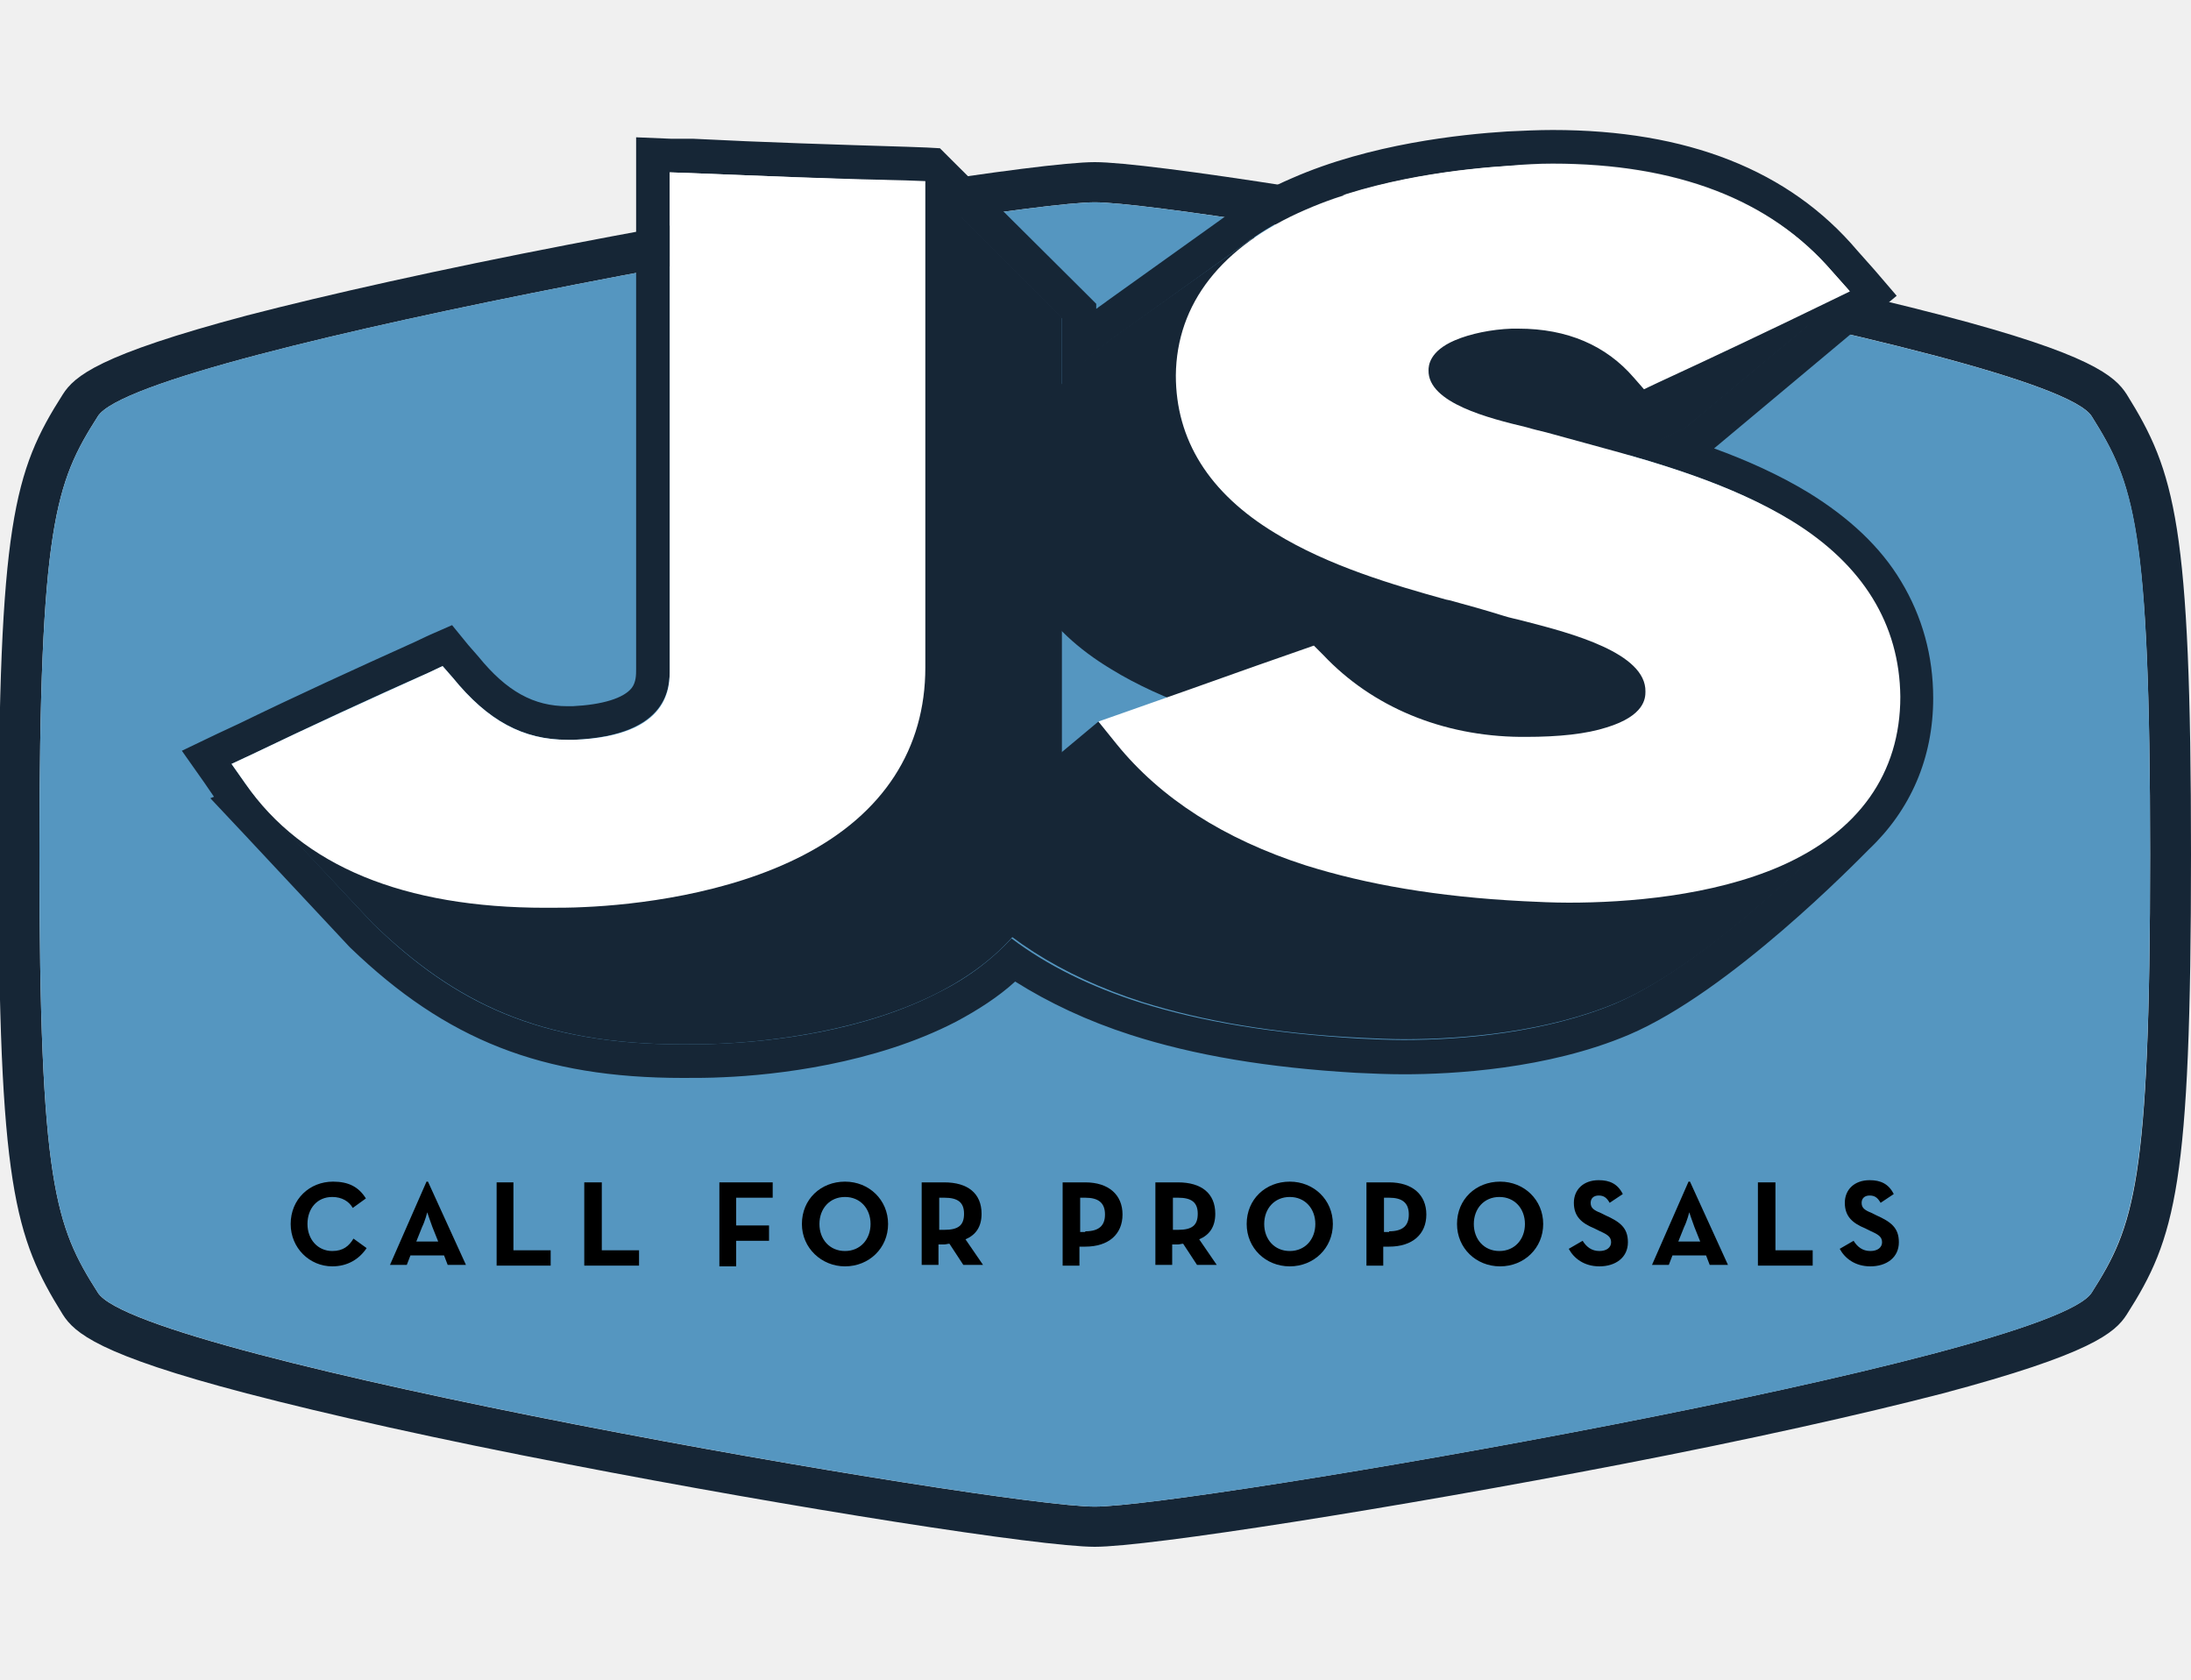
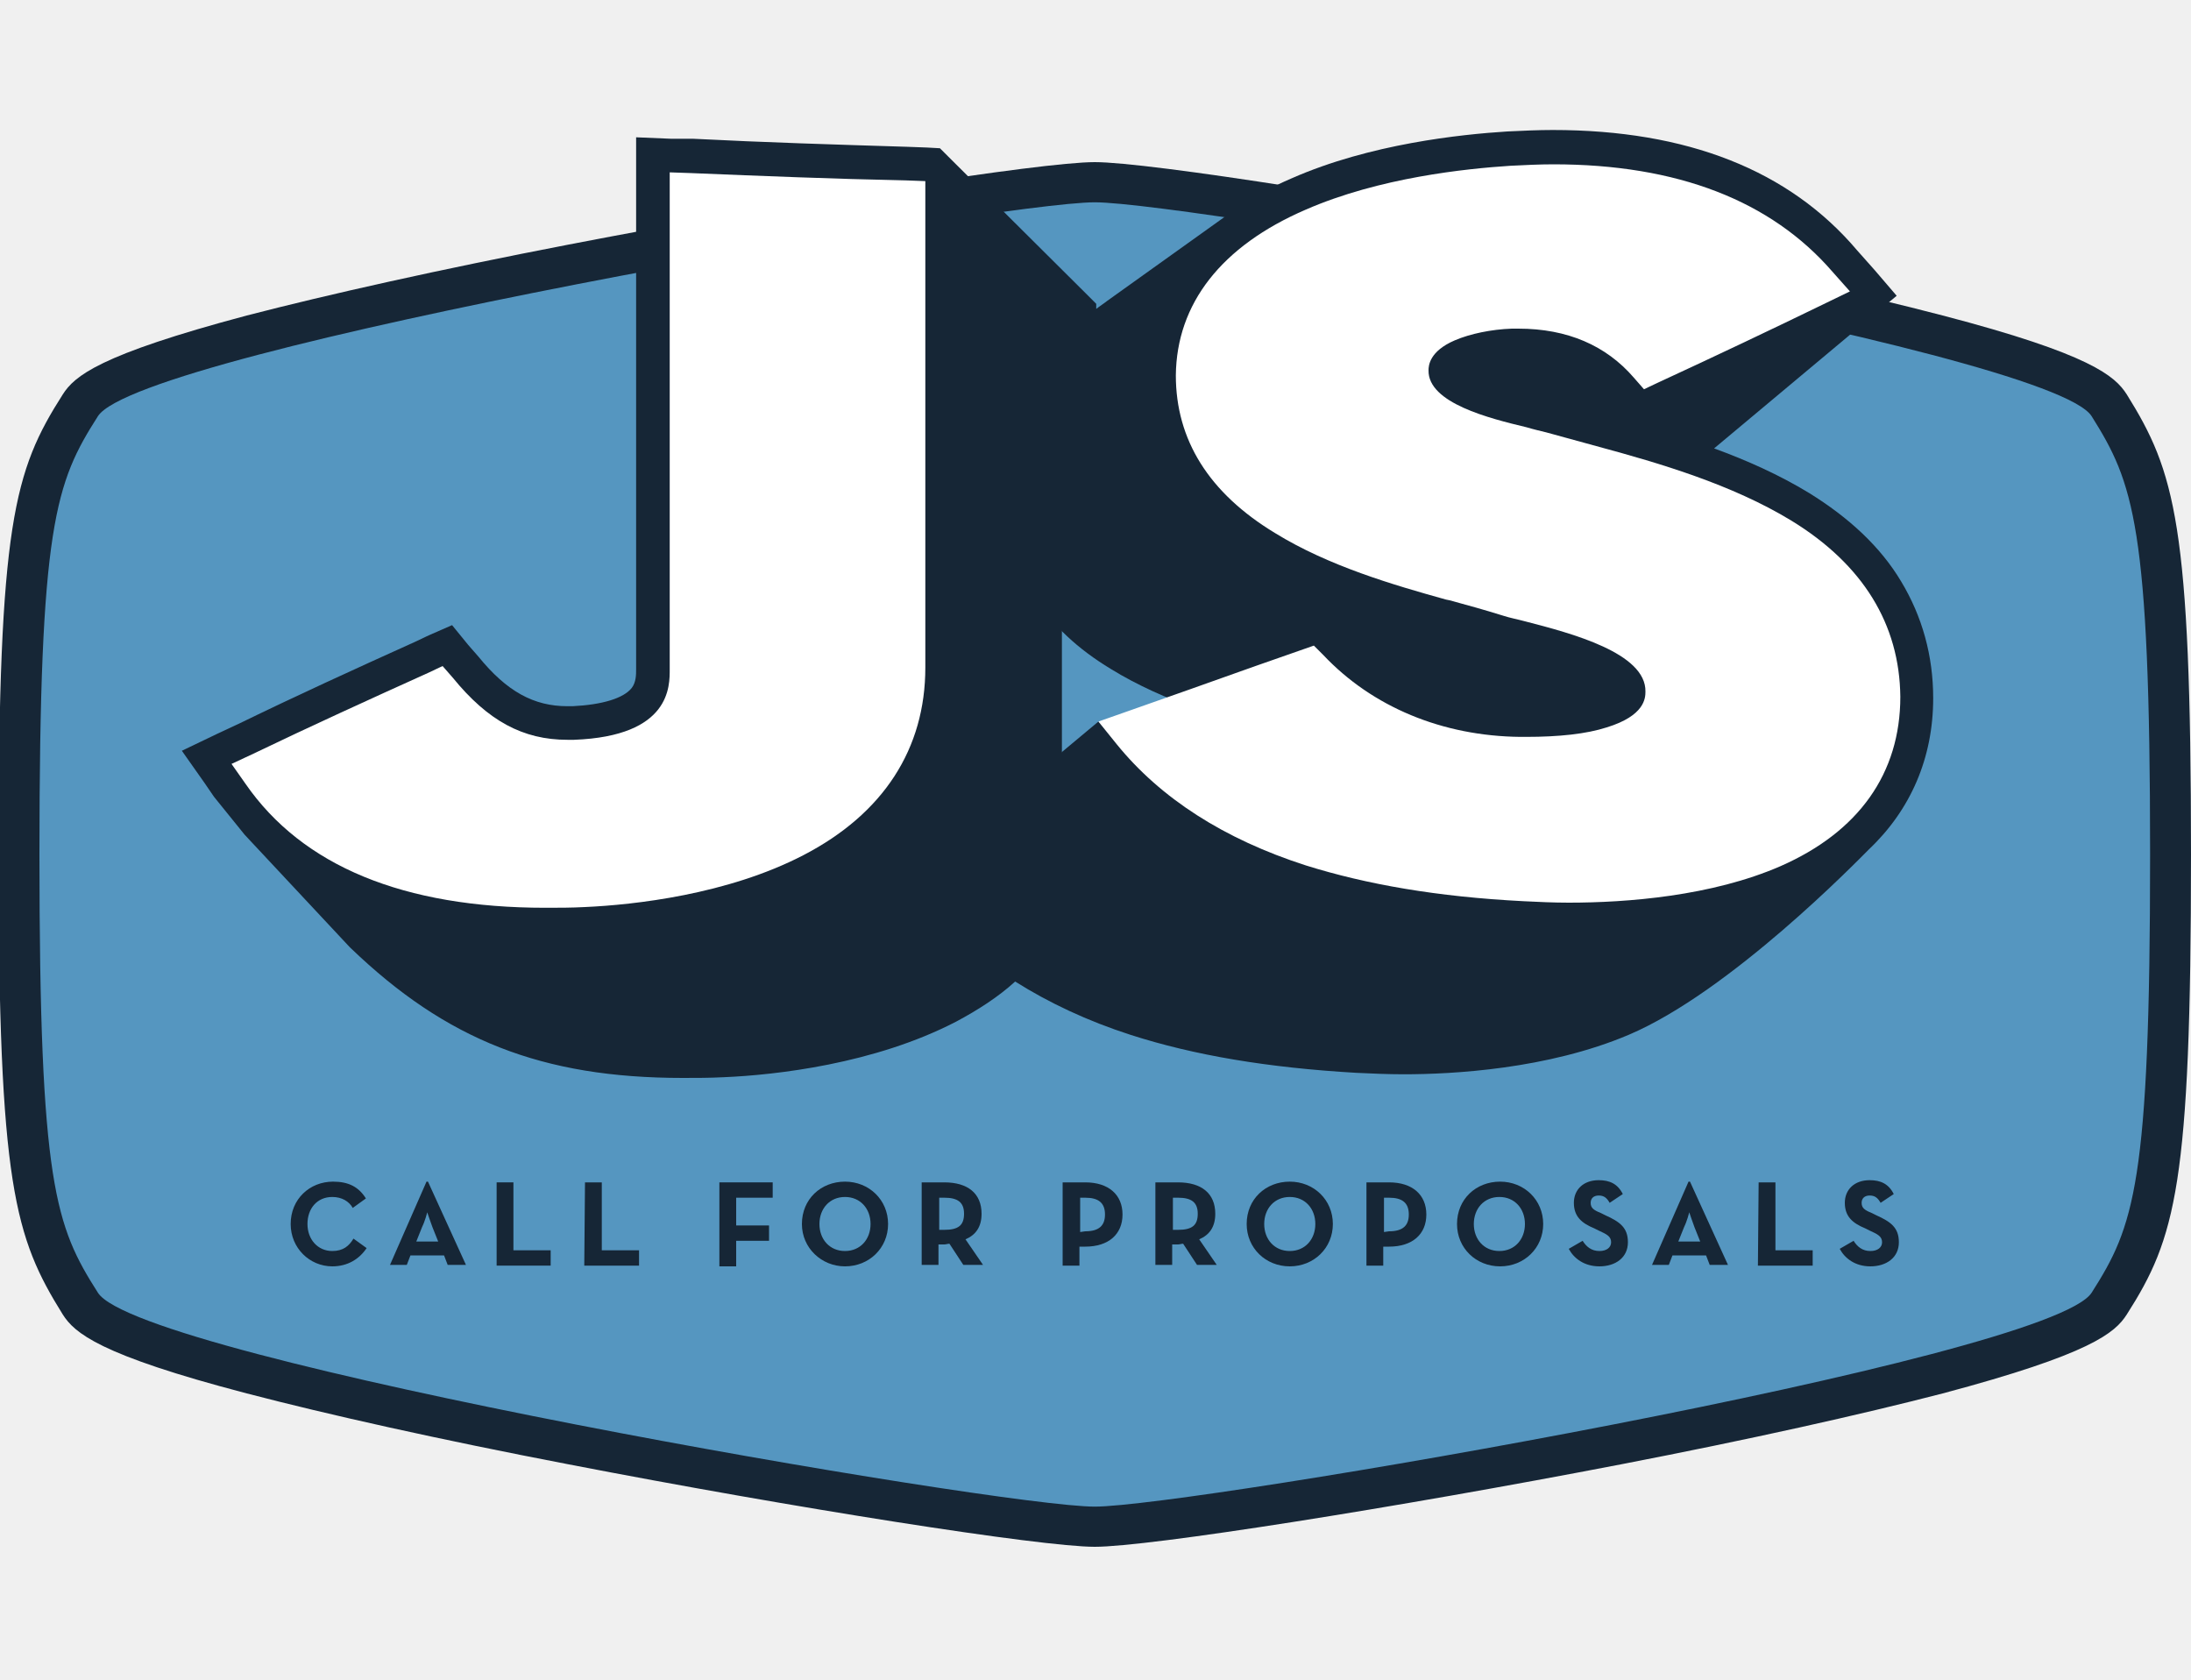
<svg xmlns="http://www.w3.org/2000/svg" version="1.1" id="Layer_1" x="0px" y="0px" viewBox="0 0 300 230" enable-background="new 0 0 300 230" xml:space="preserve">
  <g>
-     <path fill="#162636" d="M149.9,27.7c13.1,0,130.8,20.2,136.5,29.3s8,14.8,8,60c0,45.2-2.2,50.9-8,60   c-5.8,9.1-123.5,29.3-136.5,29.3c-13.1,0-130.8-20.2-136.5-29.3c-5.8-9.1-8-14.8-8-60c0-45.2,2.2-50.9,8-60S136.8,27.7,149.9,27.7    M149.9,22.2c-7.4,0-41,5.3-72.1,11.3c-17.6,3.4-32.8,6.8-44,9.7c-20.3,5.4-23.6,8.3-25.2,10.8c-6.7,10.5-8.8,17.7-8.8,63   s2.2,52.4,8.8,63c1.6,2.5,4.9,5.5,25.2,10.8c11.1,2.9,26.3,6.3,44,9.7c31,6,64.7,11.3,72.1,11.3c7.4,0,41-5.3,72.1-11.3   c17.6-3.4,32.8-6.8,44-9.7c20.3-5.4,23.6-8.3,25.2-10.8c6.7-10.5,8.8-17.7,8.8-63s-2.2-52.4-8.8-63c-1.6-2.5-4.9-5.5-25.2-10.8   c-11.1-2.9-26.3-6.3-44-9.7C190.9,27.5,157.3,22.2,149.9,22.2L149.9,22.2z" />
-     <path fill="#5596C0" d="M286.4,57c-5.8-9.1-123.5-29.3-136.5-29.3C136.8,27.7,19.1,47.9,13.4,57c-5.8,9.1-8,14.8-8,60   s2.2,50.9,8,60s123.5,29.3,136.5,29.3c13.1,0,130.8-20.2,136.5-29.3s8-14.8,8-60S292.2,66.2,286.4,57z" />
-     <path fill="#162636" d="M212.6,22.4c16.9,0,29.8,4.9,38.2,14.7l2.4,2.7l-22.4,18.7l-3.3,1.6c-1.5,0.7-3,1.4-4.5,2.2   c7.2,2.1,15.4,4.8,22.2,9c9.8,6.1,14.8,14.2,14.8,24.2c0,7-2.5,12.9-7.4,17.4c0,0-17.9,18.7-31.4,24.5c-9.5,4-21,5-29,5   c-2.1,0-4.2-0.1-6.2-0.2c-11.8-0.7-21.5-2.3-29.8-4.9c-6.9-2.2-12.8-5.1-17.7-8.8c-2.6,2.8-5.8,5.3-9.8,7.3   c-10.5,5.5-23.2,6.8-29.9,7.1c-1.9,0.1-3.7,0.1-5.4,0.1c-19.5,0-31.1-5.6-42.3-16.5l-14.3-15.3c0,0,0,0,0,0l0,0c0,0,0,0,0,0   c-1.1-1.2-2.2-2.5-3.2-3.9l-1.9-2.7l3-1.4c7.7-3.7,15.8-7.5,24-11.1l1.9-0.9l1.4,1.6c4.8,5.9,9.7,8.5,15.7,8.5c0.3,0,0.6,0,0.9,0   c13.2-0.6,13.1-7.5,13.1-9.7l0,0v-68l2.9,0.1c9.8,0.4,19.6,0.8,29.4,1.1l2.7,0.1l18.7,18.7v9.1c2.3-2.6,5.2-5.2,8.7-7.6l16.6-11.9   c0.3-0.3,0.7-0.5,1-0.7l0,0l0,0c2-1.4,4.4-2.7,6.9-3.8c10.1-4.4,21.9-5.6,28-6C208.7,22.5,210.7,22.4,212.6,22.4 M212.6,17.8   c-2,0-4.1,0.1-6.2,0.2c-6.4,0.4-18.8,1.7-29.5,6.4c-2.8,1.2-5.4,2.6-7.7,4.2l0,0l0,0c-0.4,0.2-0.7,0.5-1.1,0.8l-16.5,11.8   c-0.5,0.4-1,0.7-1.5,1.1v-0.7l-1.3-1.3L130,21.6l-1.3-1.3l-1.8-0.1l-2.7-0.1c-9.7-0.3-19.6-0.6-29.3-1.1L91.9,19l-4.8-0.2v4.8v68v0   l0,0l0,0l0,0l0,0c0,0.8,0,1.8-0.6,2.6c-1.1,1.4-4,2.3-8.1,2.5c-0.2,0-0.5,0-0.7,0c-4.6,0-8.3-2-12.2-6.8l-1.4-1.6l-2.2-2.7L58.7,87   l-1.9,0.9c-8.2,3.7-16.3,7.4-24.1,11.2l-3,1.4l-4.8,2.3l3.1,4.4l1.3,1.9l-0.5,0.2l4.7,5l0,0l0,0l0,0l0,0l0,0l14.3,15.3l0.1,0.1   l0.1,0.1c13.1,12.6,26.2,17.8,45.5,17.8c1.8,0,3.7,0,5.6-0.1c7.1-0.3,20.6-1.8,31.8-7.6c3-1.6,5.8-3.4,8.1-5.5   c4.6,2.9,9.9,5.4,15.8,7.3c8.7,2.8,18.8,4.5,30.9,5.2c2.1,0.1,4.3,0.2,6.5,0.2c6.7,0,19.7-0.7,30.8-5.4   c13.9-5.9,31.3-23.8,32.9-25.4c5.7-5.4,8.8-12.5,8.8-20.7c0-5.8-1.5-11.2-4.4-16c-2.8-4.7-7.1-8.7-12.6-12.1   c-4.1-2.5-8.6-4.5-13-6.1l21.4-17.9l3.6-3l-3-3.5l-2.4-2.7C245,23.3,231,17.8,212.6,17.8L212.6,17.8z" />
+     <path fill="#5596C0" d="M288.1,55.9c-1.1-1.8-4.8-4.5-23.1-9.3c-11.1-2.9-26.2-6.3-43.7-9.7c-30.3-5.9-64.3-11.3-71.3-11.3   c-7.1,0-41.1,5.4-71.4,11.3c-17.5,3.4-32.7,6.8-43.7,9.7c-18.3,4.8-22,7.5-23.1,9.3C5.8,65.2,3.4,70.8,3.4,117s2.4,51.8,8.3,61.1   c1.1,1.8,4.8,4.4,23.1,9.3c11.1,2.9,26.2,6.3,43.7,9.7c30.3,5.9,64.3,11.3,71.3,11.3c7.1,0,41.1-5.4,71.4-11.3   c17.5-3.4,32.7-6.8,43.7-9.7c18.3-4.8,22-7.5,23.1-9.3c6.3-10,8.3-17,8.3-61.1C296.4,70.9,294,65.3,288.1,55.9z" />
+     <path fill="#162636" d="M149.9,27.7c13.1,0,130.8,20.2,136.5,29.3s8,14.8,8,60s-2.2,50.9-8,60s-123.5,29.3-136.5,29.3   c-13.1,0-130.8-20.2-136.5-29.3c-5.8-9.1-8-14.8-8-60s2.2-50.9,8-60S136.8,27.7,149.9,27.7 M149.9,22.2c-7.4,0-41,5.3-72.1,11.3   c-17.6,3.4-32.8,6.8-44,9.7C13.5,48.6,10.2,51.5,8.6,54c-6.7,10.5-8.8,17.7-8.8,63s2.2,52.4,8.8,63c1.6,2.5,4.9,5.5,25.2,10.8   c11.1,2.9,26.3,6.3,44,9.7c31,6,64.7,11.3,72.1,11.3s41-5.3,72.1-11.3c17.6-3.4,32.8-6.8,44-9.7c20.3-5.4,23.6-8.3,25.2-10.8   c6.7-10.5,8.8-17.7,8.8-63s-2.2-52.4-8.8-63c-1.6-2.5-4.9-5.5-25.2-10.8c-11.1-2.9-26.3-6.3-44-9.7   C190.9,27.5,157.3,22.2,149.9,22.2L149.9,22.2z" />
+     <path fill="#162636" d="M260.3,79.6c-2.8-4.7-7.1-8.7-12.6-12.1c-4.1-2.5-8.6-4.5-13-6.1l21.4-17.9l3.6-3l-3-3.5l-2.4-2.7   c-9.3-11-23.3-16.5-41.7-16.5c-2,0-4.1,0.1-6.2,0.2c-6.4,0.4-18.8,1.7-29.5,6.4c-2.8,1.2-5.4,2.6-7.7,4.2c-0.4,0.2-0.7,0.5-1.1,0.8   l-16.5,11.8c-0.5,0.4-1,0.7-1.5,1.1v-0.7l-1.3-1.3L130,21.6l-1.3-1.3l-1.8-0.1l-2.7-0.1c-9.7-0.3-19.6-0.6-29.3-1.1h-3l-4.8-0.2   v4.8v68c0,0.8,0,1.8-0.6,2.6c-1.1,1.4-4,2.3-8.1,2.5c-0.2,0-0.5,0-0.7,0c-4.6,0-8.3-2-12.2-6.8l-1.4-1.6l-2.2-2.7L58.7,87l-1.9,0.9   c-8.2,3.7-16.3,7.4-24.1,11.2l-3,1.4l-4.8,2.3l3.1,4.4l1.3,1.9l4.2,5.2l14.3,15.3l0.1,0.1l0.1,0.1c13.1,12.6,26.2,17.8,45.5,17.8   c1.8,0,3.7,0,5.6-0.1c7.1-0.3,20.6-1.8,31.8-7.6c3-1.6,5.8-3.4,8.1-5.5c4.6,2.9,9.9,5.4,15.8,7.3c8.7,2.8,18.8,4.5,30.9,5.2   c2.1,0.1,4.3,0.2,6.5,0.2c6.7,0,19.7-0.7,30.8-5.4c13.9-5.9,31.3-23.8,32.9-25.4c5.7-5.4,8.8-12.5,8.8-20.7   C264.7,89.8,263.2,84.4,260.3,79.6z M141.8,106l0-24.2l24.8,12.4L141.8,106z" />
    <g>
-       <path fill="#162636" d="M126.7,24.8l-16.4,17.4v68l0,0c0,2.3,0.2,9.2-13.1,9.7c-0.3,0-0.6,0-0.9,0c-6.1,0-10.9-2.6-15.7-8.5    l-1.4-1.6l-1.9,0.9c-8.2,3.7-32.9-3.2-40.6,0.5l14.4,15.3c11.2,10.8,22.8,16.5,42.3,16.5c1.7,0,3.6,0,5.4-0.1    c6.7-0.3,19.5-1.7,29.9-7.1c11-5.7,16.7-14.6,16.7-25.7V43.5L126.7,24.8z" />
-       <path fill="#162636" d="M222.8,90c-8.2-5-18.2-7.9-26.3-10.1c-2.9-0.8-4.4-1.2-7.3-2c-0.8-0.2-1.7-0.4-2.7-0.7    c-5-1.2-13.5-3.3-13.4-7.8c0-0.6,0.1-2.6,3.6-4.1c2.1-0.9,5-1.5,7.8-1.6c0.3,0,0.6,0,0.9,0c6.7,0,12,2.3,15.8,6.7l1.4,1.6l1.9-0.9    c7.8-3.6,15.6-7.3,23-10.9l3.3-1.6l22.4-18.7c-8.4-9.7-46,1.3-63,1.3c-1.9,0-18.5-8.7-18.5-8.7L154.1,45    c-10.4,7.2-15.6,15.2-15.6,25c0,8.8,4.5,16.1,13.6,21.6c7.3,4.5,16.2,7.1,23.4,9.1l0.5,0.1c2.9,0.8,4.4,1.2,7.3,2.1    c0.9,0.3,2,0.5,3.1,0.8c6.2,1.6,16.5,4.3,16.4,9.6c0,0.9-0.1,3.3-5.3,4.9c-2.8,0.9-6.5,1.3-11.1,1.3c-0.2,0-0.5,0-0.7,0    c-10.7-0.1-25.1-14-25.1-14l-10.2-6.7l-22.4,18.7l2.5,3.1c6,7.4,14.7,13,25.9,16.6c8.3,2.6,18,4.3,29.8,4.9c2,0.1,4.1,0.2,6.2,0.2    c8,0,19.5-1,29-5c13.5-5.7,31.4-24.5,31.4-24.5S232.7,96,222.8,90z" />
+       <path fill="#162636" d="M126.7,24.8l-16.4,17.4v68l0,0c0,2.3,0.2,9.2-13.1,9.7c-0.3,0-0.6,0-0.9,0c-6.1,0-10.9-2.6-15.7-8.5    l-1.4-1.6l-1.9,0.9c-8.2,3.7-32.9-3.2-40.6,0.5l14.4,15.3C62.3,137.3,73.9,143,93.4,143c1.7,0,3.6,0,5.4-0.1    c6.7-0.3,19.5-1.7,29.9-7.1c11-5.7,16.7-14.6,16.7-25.7V43.5L126.7,24.8z" />
+       <path fill="#162636" d="M222.8,90c-8.2-5-18.2-7.9-26.3-10.1c-2.9-0.8-4.4-1.2-7.3-2c-0.8-0.2-1.7-0.4-2.7-0.7    c-5-1.2-13.5-3.3-13.4-7.8c0-0.6,0.1-2.6,3.6-4.1c2.1-0.9,5-1.5,7.8-1.6c0.3,0,0.6,0,0.9,0c6.7,0,12,2.3,15.8,6.7l1.4,1.6l1.9-0.9    c7.8-3.6,15.6-7.3,23-10.9l3.3-1.6l22.4-18.7c-8.4-9.7-46,1.3-63,1.3c-1.9,0-18.5-8.7-18.5-8.7L154.1,45    c-10.4,7.2-15.6,15.2-15.6,25c0,8.8,4.5,16.1,13.6,21.6c7.3,4.5,16.2,7.1,23.4,9.1l0.5,0.1c2.9,0.8,4.4,1.2,7.3,2.1    c0.9,0.3,2,0.5,3.1,0.8c6.2,1.6,16.5,4.3,16.4,9.6c0,0.9-0.1,3.3-5.3,4.9c-2.8,0.9-6.5,1.3-11.1,1.3c-0.2,0-0.5,0-0.7,0    c-10.7-0.1-25.1-14-25.1-14l-10.2-6.7L128,117.5l2.5,3.1c6,7.4,14.7,13,25.9,16.6c8.3,2.6,18,4.3,29.8,4.9c2,0.1,4.1,0.2,6.2,0.2    c8,0,19.5-1,29-5c13.5-5.7,31.4-24.5,31.4-24.5S232.7,96,222.8,90z" />
      <path fill="#FFFFFF" d="M94.6,23.7l-2.9-0.1v68l0,0c0,2.3,0.2,9.2-13.1,9.7c-0.3,0-0.6,0-0.9,0c-6.1,0-10.9-2.6-15.7-8.5l-1.4-1.6    l-1.9,0.9c-8.2,3.7-16.3,7.4-24,11.1l-3,1.4l1.9,2.7c7.8,11.3,21.7,17,41.1,17c1.7,0,3.6,0,5.4-0.1c6.7-0.3,19.5-1.7,29.9-7.1    c11-5.7,16.7-14.6,16.7-25.7V24.8l-2.7-0.1C114.2,24.5,104.3,24.1,94.6,23.7z" />
      <path fill="#FFFFFF" d="M245.3,71.3c-8.2-5-18.2-7.9-26.3-10.1c-2.9-0.8-4.4-1.2-7.3-2c-0.8-0.2-1.7-0.4-2.7-0.7    c-5-1.2-13.5-3.3-13.4-7.8c0-0.6,0.1-2.6,3.6-4.1c2.1-0.9,5-1.5,7.8-1.6c0.3,0,0.6,0,0.9,0c6.7,0,12,2.3,15.8,6.7l1.4,1.6l1.9-0.9    c7.8-3.6,15.6-7.3,23-10.9l3.3-1.6l-2.4-2.7c-8.4-9.7-21.2-14.7-38.2-14.7c-1.9,0-3.9,0.1-5.9,0.2c-6.1,0.4-17.9,1.6-28,6    c-11.6,5-17.7,12.9-17.8,22.7c0,8.8,4.5,16.1,13.6,21.6c7.3,4.5,16.2,7.1,23.4,9.1l0.5,0.1c2.9,0.8,4.4,1.2,7.3,2.1    c0.9,0.3,2,0.5,3.1,0.8c6.2,1.6,16.5,4.3,16.4,9.6c0,0.9-0.1,3.3-5.3,4.9c-2.8,0.9-6.5,1.3-11.1,1.3c-0.2,0-0.5,0-0.7,0    c-10.7-0.1-20.3-4.1-27-11.2l-1.3-1.3l-8,2.8c-5.9,2.1-11.8,4.2-17.8,6.3l-3.7,1.3l2.5,3.1c6,7.4,14.7,13,25.9,16.6    c8.3,2.6,18,4.3,29.8,4.9c2,0.1,4.1,0.2,6.2,0.2c8,0,19.6-0.9,29-5c10.7-4.7,16.4-12.7,16.4-23.2    C260.1,85.5,255.1,77.3,245.3,71.3z" />
    </g>
    <g>
-       <path d="M39.8,167.6c0-3.4,2.6-5.8,5.8-5.8c2.1,0,3.5,0.7,4.5,2.3l-1.8,1.3c-0.5-0.9-1.5-1.5-2.8-1.5c-2.1,0-3.4,1.6-3.4,3.7    s1.4,3.7,3.4,3.7c1.5,0,2.3-0.7,2.9-1.7l1.8,1.3c-1,1.5-2.6,2.5-4.7,2.5C42.4,173.4,39.8,170.9,39.8,167.6z" />
-       <path d="M58.4,161.8h0.2l5.2,11.4h-2.5l-0.5-1.3h-4.6l-0.5,1.3h-2.3L58.4,161.8z M60,170l-0.8-2c-0.3-0.8-0.7-2-0.7-2    s-0.3,1.2-0.7,2l-0.8,2H60z" />
-       <path d="M68,161.9h2.3v9.3h5.1v2.1H68V161.9z" />
-       <path d="M80.1,161.9h2.3v9.3h5.1v2.1h-7.5V161.9z" />
-       <path d="M98.5,161.9h7.3v2.1h-5v3.8h4.5v2.1h-4.5v3.5h-2.3V161.9z" />
-       <path d="M109.8,167.6c0-3.4,2.6-5.8,5.9-5.8c3.3,0,5.9,2.5,5.9,5.8s-2.6,5.8-5.9,5.8C112.5,173.4,109.8,170.9,109.8,167.6z     M119.2,167.6c0-2.1-1.4-3.7-3.5-3.7c-2.1,0-3.5,1.6-3.5,3.7s1.4,3.7,3.5,3.7C117.8,171.3,119.2,169.7,119.2,167.6z" />
-       <path d="M134.6,173.2h-2.7l-1.9-2.9c-0.2,0-0.5,0.1-0.7,0.1h-0.8v2.8h-2.3v-11.3h3.1c3.2,0,5.1,1.5,5.1,4.3c0,1.8-0.8,2.9-2.2,3.5    L134.6,173.2z M129.3,168.4c1.9,0,2.7-0.6,2.7-2.2c0-1.6-0.9-2.2-2.7-2.2h-0.7v4.4H129.3z" />
-       <path d="M145.5,161.9h3.1c3.2,0,5.1,1.7,5.1,4.4c0,2.7-1.9,4.4-5.1,4.4h-0.8v2.6h-2.3V161.9z M148.6,168.6c1.9,0,2.7-0.8,2.7-2.3    c0-1.6-0.9-2.3-2.7-2.3h-0.7v4.7H148.6z" />
-       <path d="M166.6,173.2h-2.7l-1.9-2.9c-0.2,0-0.5,0.1-0.7,0.1h-0.8v2.8h-2.3v-11.3h3.1c3.2,0,5.1,1.5,5.1,4.3c0,1.8-0.8,2.9-2.2,3.5    L166.6,173.2z M161.3,168.4c1.9,0,2.7-0.6,2.7-2.2c0-1.6-0.9-2.2-2.7-2.2h-0.7v4.4H161.3z" />
-       <path d="M170.7,167.6c0-3.4,2.6-5.8,5.9-5.8c3.3,0,5.9,2.5,5.9,5.8s-2.6,5.8-5.9,5.8C173.3,173.4,170.7,170.9,170.7,167.6z     M180.1,167.6c0-2.1-1.4-3.7-3.5-3.7c-2.1,0-3.5,1.6-3.5,3.7s1.4,3.7,3.5,3.7C178.7,171.3,180.1,169.7,180.1,167.6z" />
-       <path d="M187.1,161.9h3.1c3.2,0,5.1,1.7,5.1,4.4c0,2.7-1.9,4.4-5.1,4.4h-0.8v2.6h-2.3V161.9z M190.2,168.6c1.9,0,2.7-0.8,2.7-2.3    c0-1.6-0.9-2.3-2.7-2.3h-0.7v4.7H190.2z" />
-       <path d="M199.5,167.6c0-3.4,2.6-5.8,5.9-5.8c3.3,0,5.9,2.5,5.9,5.8s-2.6,5.8-5.9,5.8C202.1,173.4,199.5,170.9,199.5,167.6z     M208.8,167.6c0-2.1-1.4-3.7-3.5-3.7c-2.1,0-3.5,1.6-3.5,3.7s1.4,3.7,3.5,3.7C207.4,171.3,208.8,169.7,208.8,167.6z" />
-       <path d="M214.8,171l1.9-1.1c0.5,0.8,1.2,1.4,2.3,1.4c1,0,1.6-0.5,1.6-1.2c0-0.8-0.6-1.1-1.7-1.6l-0.6-0.3    c-1.7-0.7-2.8-1.6-2.8-3.5c0-1.8,1.3-3.1,3.4-3.1c1.5,0,2.6,0.5,3.3,1.9l-1.8,1.2c-0.4-0.7-0.8-1-1.5-1c-0.7,0-1.1,0.4-1.1,1    c0,0.7,0.4,1,1.4,1.4l0.6,0.3c2,0.9,3.1,1.7,3.1,3.7c0,2.1-1.7,3.3-3.9,3.3C216.9,173.4,215.5,172.3,214.8,171z" />
-       <path d="M231.2,161.8h0.2l5.2,11.4h-2.5l-0.5-1.3H229l-0.5,1.3h-2.3L231.2,161.8z M232.8,170l-0.8-2c-0.3-0.8-0.7-2-0.7-2    s-0.3,1.2-0.7,2l-0.8,2H232.8z" />
-       <path d="M240.8,161.9h2.3v9.3h5.1v2.1h-7.5V161.9z" />
-       <path d="M251.9,171l1.9-1.1c0.5,0.8,1.2,1.4,2.3,1.4c1,0,1.6-0.5,1.6-1.2c0-0.8-0.6-1.1-1.7-1.6l-0.6-0.3    c-1.7-0.7-2.8-1.6-2.8-3.5c0-1.8,1.3-3.1,3.4-3.1c1.5,0,2.6,0.5,3.3,1.9l-1.8,1.2c-0.4-0.7-0.8-1-1.5-1c-0.7,0-1.1,0.4-1.1,1    c0,0.7,0.4,1,1.4,1.4l0.6,0.3c2,0.9,3.1,1.7,3.1,3.7c0,2.1-1.7,3.3-3.9,3.3C254,173.4,252.6,172.3,251.9,171z" />
+       <path fill="#162636" d="M39.8,167.6c0-3.4,2.6-5.8,5.8-5.8c2.1,0,3.5,0.7,4.5,2.3l-1.8,1.3c-0.5-0.9-1.5-1.5-2.8-1.5    c-2.1,0-3.4,1.6-3.4,3.7s1.4,3.7,3.4,3.7c1.5,0,2.3-0.7,2.9-1.7l1.8,1.3c-1,1.5-2.6,2.5-4.7,2.5C42.4,173.4,39.8,170.9,39.8,167.6    z" />
+       <path fill="#162636" d="M58.4,161.8h0.2l5.2,11.4h-2.5l-0.5-1.3h-4.6l-0.5,1.3h-2.3L58.4,161.8z M60,170l-0.8-2    c-0.3-0.8-0.7-2-0.7-2s-0.3,1.2-0.7,2l-0.8,2H60z" />
+       <path fill="#162636" d="M68,161.9h2.3v9.3h5.1v2.1H68V161.9z" />
+       <path fill="#162636" d="M80.1,161.9h2.3v9.3h5.1v2.1H80L80.1,161.9L80.1,161.9z" />
+       <path fill="#162636" d="M98.5,161.9h7.3v2.1h-5v3.8h4.5v2.1h-4.5v3.5h-2.3V161.9z" />
+       <path fill="#162636" d="M109.8,167.6c0-3.4,2.6-5.8,5.9-5.8s5.9,2.5,5.9,5.8s-2.6,5.8-5.9,5.8    C112.5,173.4,109.8,170.9,109.8,167.6z M119.2,167.6c0-2.1-1.4-3.7-3.5-3.7s-3.5,1.6-3.5,3.7s1.4,3.7,3.5,3.7    C117.8,171.3,119.2,169.7,119.2,167.6z" />
+       <path fill="#162636" d="M134.6,173.2h-2.7l-1.9-2.9c-0.2,0-0.5,0.1-0.7,0.1h-0.8v2.8h-2.3v-11.3h3.1c3.2,0,5.1,1.5,5.1,4.3    c0,1.8-0.8,2.9-2.2,3.5L134.6,173.2z M129.3,168.4c1.9,0,2.7-0.6,2.7-2.2c0-1.6-0.9-2.2-2.7-2.2h-0.7v4.4H129.3z" />
+       <path fill="#162636" d="M145.5,161.9h3.1c3.2,0,5.1,1.7,5.1,4.4s-1.9,4.4-5.1,4.4h-0.8v2.6h-2.3V161.9z M148.6,168.6    c1.9,0,2.7-0.8,2.7-2.3c0-1.6-0.9-2.3-2.7-2.3h-0.7v4.7L148.6,168.6L148.6,168.6z" />
+       <path fill="#162636" d="M166.6,173.2h-2.7l-1.9-2.9c-0.2,0-0.5,0.1-0.7,0.1h-0.8v2.8h-2.3v-11.3h3.1c3.2,0,5.1,1.5,5.1,4.3    c0,1.8-0.8,2.9-2.2,3.5L166.6,173.2z M161.3,168.4c1.9,0,2.7-0.6,2.7-2.2c0-1.6-0.9-2.2-2.7-2.2h-0.7v4.4H161.3z" />
+       <path fill="#162636" d="M170.7,167.6c0-3.4,2.6-5.8,5.9-5.8c3.3,0,5.9,2.5,5.9,5.8s-2.6,5.8-5.9,5.8    C173.3,173.4,170.7,170.9,170.7,167.6z M180.1,167.6c0-2.1-1.4-3.7-3.5-3.7s-3.5,1.6-3.5,3.7s1.4,3.7,3.5,3.7    C178.7,171.3,180.1,169.7,180.1,167.6z" />
+       <path fill="#162636" d="M187.1,161.9h3.1c3.2,0,5.1,1.7,5.1,4.4s-1.9,4.4-5.1,4.4h-0.8v2.6h-2.3V161.9z M190.2,168.6    c1.9,0,2.7-0.8,2.7-2.3c0-1.6-0.9-2.3-2.7-2.3h-0.7v4.7L190.2,168.6L190.2,168.6z" />
+       <path fill="#162636" d="M199.5,167.6c0-3.4,2.6-5.8,5.9-5.8c3.3,0,5.9,2.5,5.9,5.8s-2.6,5.8-5.9,5.8    C202.1,173.4,199.5,170.9,199.5,167.6z M208.8,167.6c0-2.1-1.4-3.7-3.5-3.7s-3.5,1.6-3.5,3.7s1.4,3.7,3.5,3.7    C207.4,171.3,208.8,169.7,208.8,167.6z" />
+       <path fill="#162636" d="M214.8,171l1.9-1.1c0.5,0.8,1.2,1.4,2.3,1.4c1,0,1.6-0.5,1.6-1.2c0-0.8-0.6-1.1-1.7-1.6l-0.6-0.3    c-1.7-0.7-2.8-1.6-2.8-3.5c0-1.8,1.3-3.1,3.4-3.1c1.5,0,2.6,0.5,3.3,1.9l-1.8,1.2c-0.4-0.7-0.8-1-1.5-1s-1.1,0.4-1.1,1    c0,0.7,0.4,1,1.4,1.4l0.6,0.3c2,0.9,3.1,1.7,3.1,3.7c0,2.1-1.7,3.3-3.9,3.3C216.9,173.4,215.5,172.3,214.8,171z" />
+       <path fill="#162636" d="M231.2,161.8h0.2l5.2,11.4h-2.5l-0.5-1.3H229l-0.5,1.3h-2.3L231.2,161.8z M232.8,170l-0.8-2    c-0.3-0.8-0.7-2-0.7-2s-0.3,1.2-0.7,2l-0.8,2H232.8z" />
+       <path fill="#162636" d="M240.8,161.9h2.3v9.3h5.1v2.1h-7.5L240.8,161.9L240.8,161.9z" />
+       <path fill="#162636" d="M251.9,171l1.9-1.1c0.5,0.8,1.2,1.4,2.3,1.4c1,0,1.6-0.5,1.6-1.2c0-0.8-0.6-1.1-1.7-1.6l-0.6-0.3    c-1.7-0.7-2.8-1.6-2.8-3.5c0-1.8,1.3-3.1,3.4-3.1c1.5,0,2.6,0.5,3.3,1.9l-1.8,1.2c-0.4-0.7-0.8-1-1.5-1c-0.7,0-1.1,0.4-1.1,1    c0,0.7,0.4,1,1.4,1.4l0.6,0.3c2,0.9,3.1,1.7,3.1,3.7c0,2.1-1.7,3.3-3.9,3.3C254,173.4,252.6,172.3,251.9,171z" />
    </g>
  </g>
</svg>
